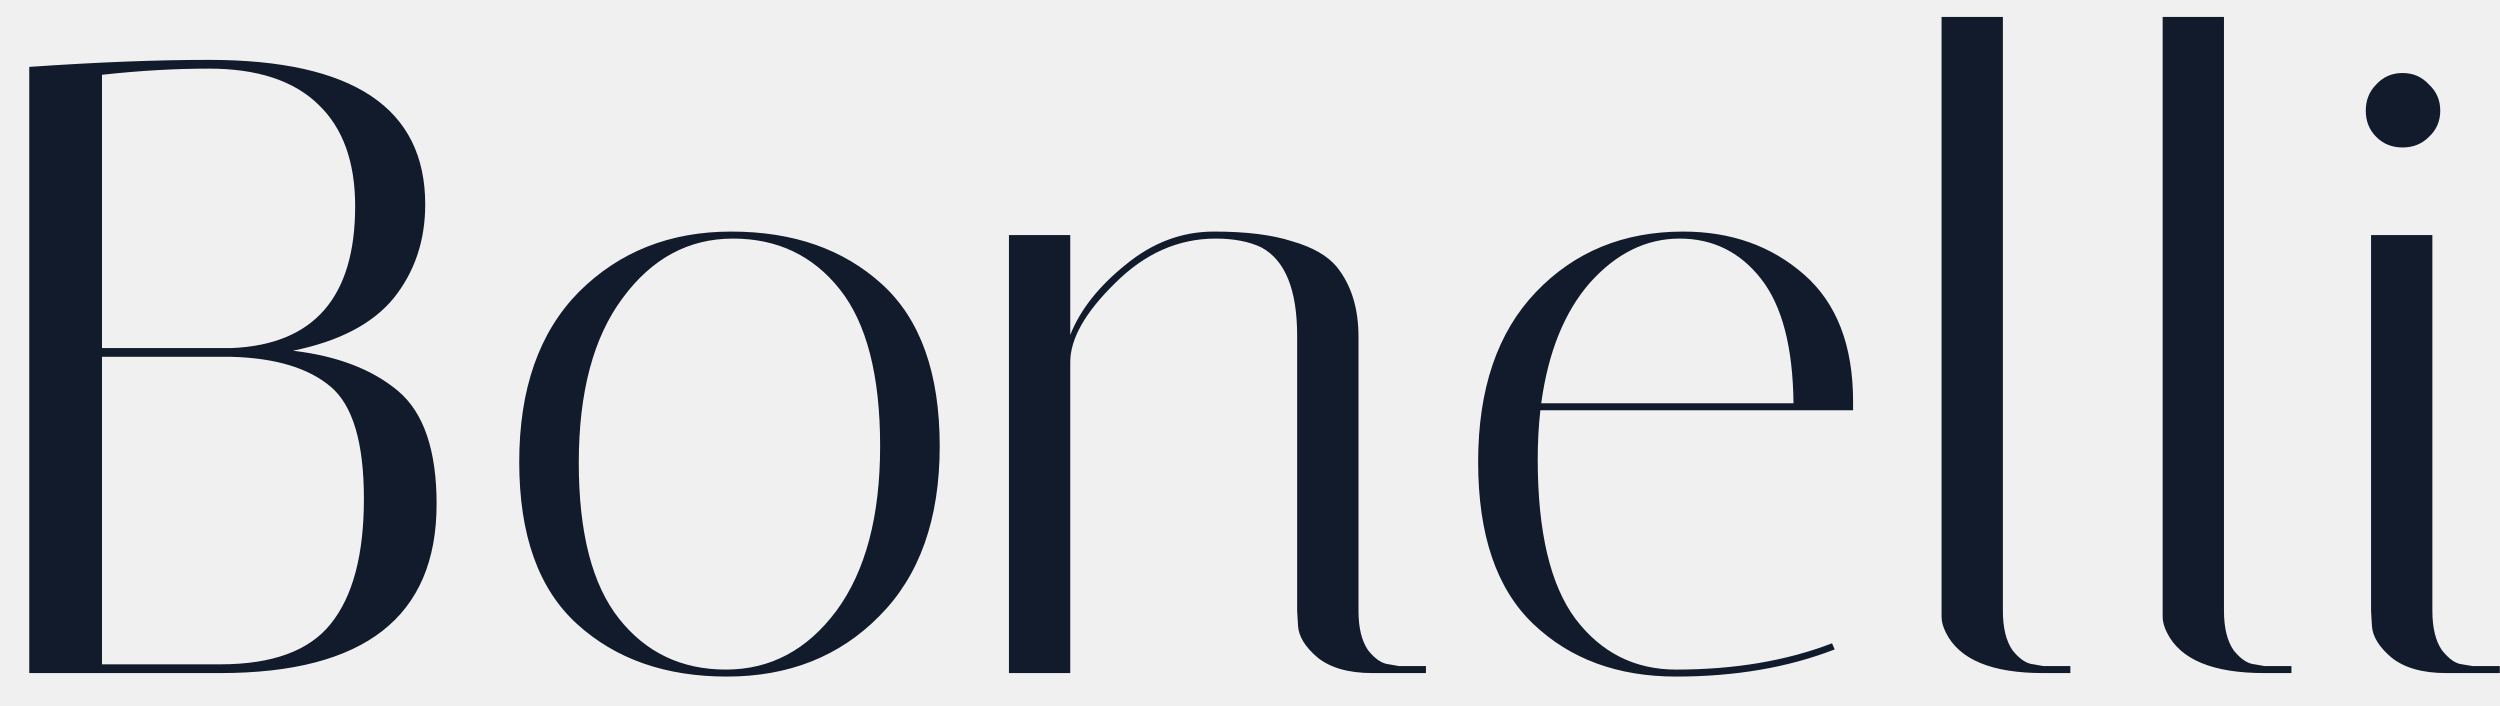
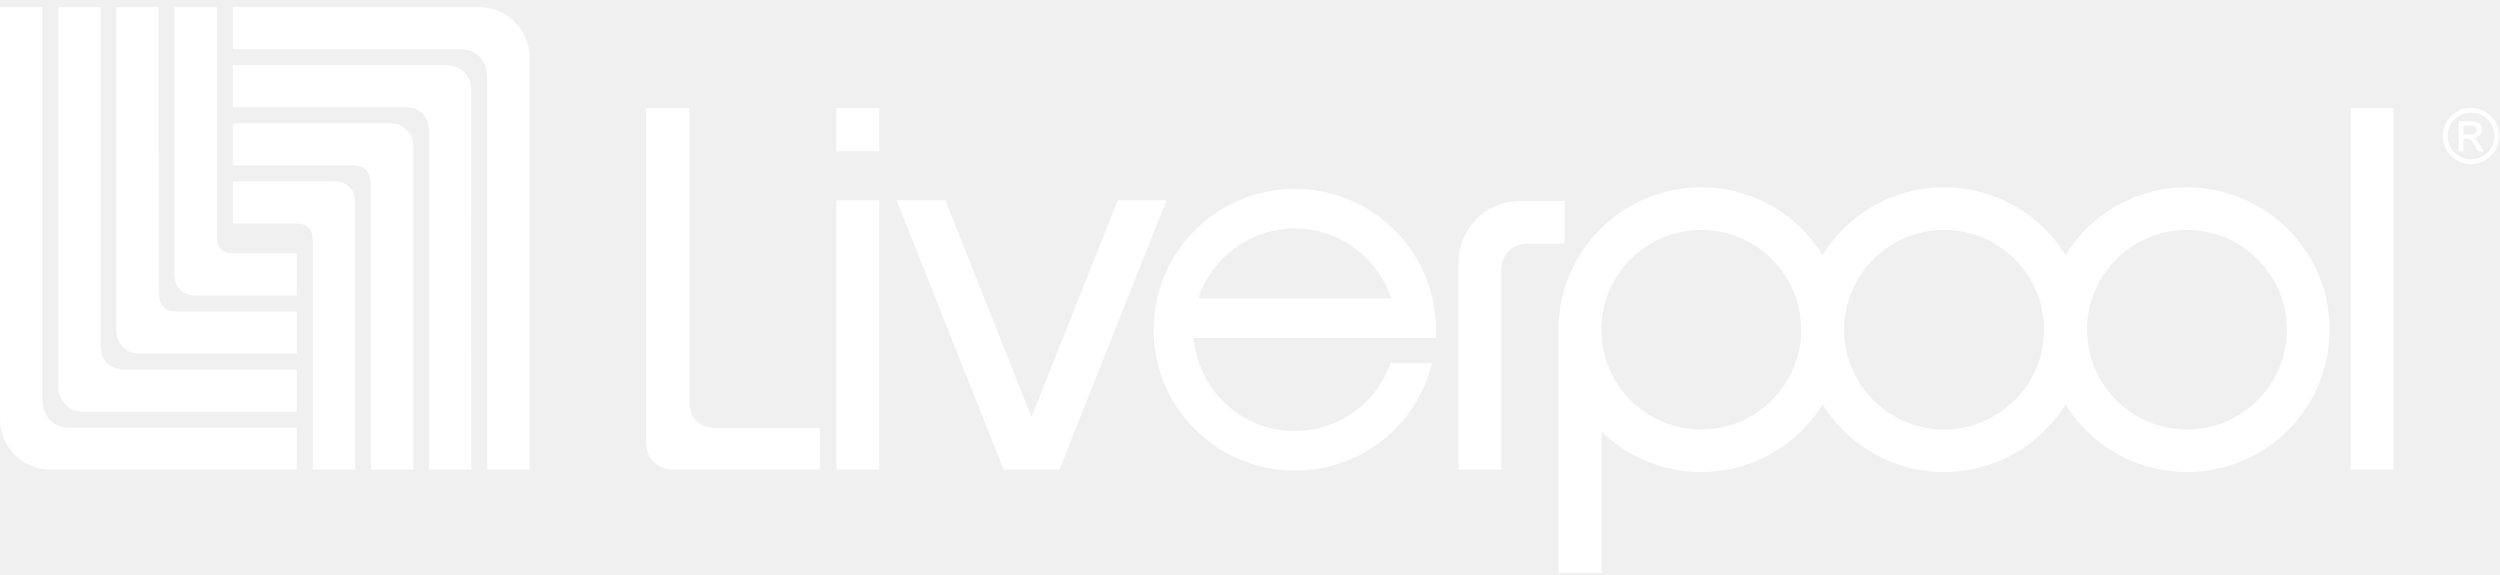
- <svg xmlns="http://www.w3.org/2000/svg" width="78" height="22" viewBox="0 0 78 22" fill="none">
-   <path d="M0.913 2.087C3.027 1.941 4.894 1.868 6.516 1.868C11.017 1.868 13.267 3.371 13.267 6.378C13.267 7.507 12.939 8.482 12.283 9.302C11.627 10.104 10.579 10.65 9.14 10.942C10.525 11.106 11.618 11.525 12.42 12.199C13.221 12.873 13.622 14.049 13.622 15.725C13.622 19.242 11.372 21 6.871 21H0.913V2.087ZM3.182 20.727H6.871C8.493 20.727 9.641 20.308 10.315 19.469C11.008 18.613 11.354 17.31 11.354 15.561C11.354 13.812 11.008 12.646 10.315 12.063C9.623 11.48 8.593 11.17 7.227 11.133H3.182V20.727ZM6.516 2.141C5.459 2.141 4.348 2.205 3.182 2.333V10.86H7.227C9.796 10.751 11.081 9.275 11.081 6.432C11.081 5.048 10.698 3.991 9.933 3.262C9.167 2.515 8.028 2.141 6.516 2.141ZM22.677 21.109C20.764 21.109 19.206 20.563 18.004 19.469C16.801 18.376 16.2 16.691 16.2 14.413C16.2 12.136 16.82 10.368 18.058 9.111C19.316 7.854 20.901 7.225 22.814 7.225C24.746 7.225 26.313 7.772 27.515 8.865C28.718 9.958 29.319 11.644 29.319 13.921C29.319 16.199 28.69 17.966 27.433 19.224C26.194 20.481 24.609 21.109 22.677 21.109ZM22.869 7.444C21.484 7.444 20.336 8.063 19.425 9.302C18.514 10.523 18.058 12.236 18.058 14.441C18.058 16.627 18.478 18.249 19.316 19.305C20.154 20.362 21.265 20.891 22.65 20.891C24.035 20.891 25.183 20.28 26.094 19.059C27.005 17.82 27.46 16.108 27.46 13.921C27.46 11.716 27.041 10.086 26.203 9.029C25.365 7.972 24.254 7.444 22.869 7.444ZM42.822 21C42.075 21 41.501 20.836 41.1 20.508C40.717 20.18 40.517 19.852 40.499 19.524L40.471 19.059V10.477C40.471 9.038 40.098 8.118 39.351 7.717C38.968 7.535 38.494 7.444 37.929 7.444C36.763 7.444 35.716 7.908 34.786 8.838C33.857 9.749 33.392 10.569 33.392 11.297V21H31.479V7.334H33.392V10.45C33.702 9.667 34.276 8.938 35.114 8.264C35.953 7.571 36.873 7.225 37.875 7.225C38.877 7.225 39.688 7.325 40.307 7.526C40.945 7.708 41.41 7.972 41.701 8.318C42.157 8.883 42.385 9.612 42.385 10.505V19.059C42.385 19.588 42.485 19.998 42.685 20.289C42.904 20.563 43.122 20.709 43.341 20.727L43.642 20.781H44.489V21H42.822ZM47.977 14.331C47.977 16.59 48.368 18.249 49.152 19.305C49.953 20.362 51.001 20.891 52.295 20.891C54.117 20.891 55.739 20.617 57.16 20.071L57.242 20.262C55.784 20.827 54.135 21.109 52.295 21.109C50.473 21.109 48.988 20.563 47.84 19.469C46.692 18.376 46.118 16.691 46.118 14.413C46.118 12.136 46.719 10.368 47.922 9.111C49.124 7.854 50.655 7.225 52.514 7.225C54.008 7.225 55.265 7.671 56.285 8.564C57.306 9.457 57.816 10.778 57.816 12.527C57.816 12.618 57.816 12.71 57.816 12.801H48.059C48.004 13.293 47.977 13.803 47.977 14.331ZM55.957 12.582C55.939 10.833 55.602 9.539 54.946 8.701C54.29 7.863 53.443 7.444 52.404 7.444C51.366 7.444 50.436 7.899 49.616 8.81C48.815 9.721 48.304 10.979 48.086 12.582H55.957ZM63.747 21C62.144 21 61.133 20.581 60.714 19.743C60.622 19.561 60.577 19.397 60.577 19.251V0.529H62.49V19.059C62.49 19.588 62.59 19.998 62.791 20.289C63.009 20.563 63.228 20.709 63.447 20.727L63.747 20.781H64.595V21H63.747ZM70.646 21C69.042 21 68.031 20.581 67.612 19.743C67.521 19.561 67.475 19.397 67.475 19.251V0.529H69.388V19.059C69.388 19.588 69.489 19.998 69.689 20.289C69.908 20.563 70.126 20.709 70.345 20.727L70.646 20.781H71.493V21H70.646ZM76.327 21C75.58 21 75.006 20.836 74.605 20.508C74.222 20.18 74.022 19.852 74.004 19.524L73.977 19.059V7.334H75.89V19.059C75.89 19.588 75.99 19.998 76.19 20.289C76.409 20.563 76.618 20.709 76.819 20.727L77.147 20.781H77.994V21H76.327ZM74.141 4.273C73.922 4.055 73.812 3.781 73.812 3.453C73.812 3.125 73.922 2.852 74.141 2.633C74.359 2.396 74.632 2.278 74.96 2.278C75.288 2.278 75.562 2.396 75.78 2.633C76.017 2.852 76.136 3.125 76.136 3.453C76.136 3.781 76.017 4.055 75.78 4.273C75.562 4.492 75.288 4.601 74.96 4.601C74.632 4.601 74.359 4.492 74.141 4.273Z" fill="#111B2B" />
+ <svg xmlns="http://www.w3.org/2000/svg" width="120px" viewBox="0 0 287 66" version="1.1">
+   <defs />
+   <g id="Page-1" stroke="none" stroke-width="1" fill="none" fill-rule="evenodd">
+     <g id="Group-Copy" fill="#FFFFFF">
+       <path d="M34.067,35.753 L20.255,35.753 C18.72,35.753 18.223,34.813 18.223,33.529 C18.223,32.488 18.215,0.819 18.215,0.819 L13.36,0.819 L13.36,37.99 C13.36,39.55 14.713,40.58 15.71,40.58 L34.067,40.58 L34.067,35.753 Z" id="Fill-1" />
+       <path d="M34.067,42.421 L34.067,47.258 L9.544,47.258 C7.865,47.258 6.702,46.006 6.702,44.386 C6.718,42.485 6.702,0.817 6.702,0.817 L11.537,0.817 L11.537,39.416 C11.537,41.109 12.276,42.421 14.347,42.421 L34.067,42.421 Z" id="Fill-3" />
+       <path d="M-0,0.818 L4.863,0.818 L4.863,45.747 C4.863,47.375 5.677,49.094 8.057,49.094 L34.067,49.094 L34.067,53.919 L5.777,53.919 C2.549,53.919 -0,51.251 -0,48.068 L-0,0.818 Z" id="Fill-6" />
+       <path d="M20.035,0.818 L24.896,0.818 L24.896,27.201 C24.896,28.159 25.332,29.076 26.715,29.076 L34.068,29.076 L34.068,33.917 L22.505,33.917 C20.725,33.917 20.035,32.79 20.035,31.504 L20.035,0.818 Z" id="Fill-9" />
+       <path d="M26.737,18.984 L40.548,18.984 C42.085,18.984 42.581,19.927 42.581,21.211 C42.581,22.248 42.587,53.916 42.587,53.916 L47.442,53.916 L47.442,16.748 C47.442,15.19 46.09,14.158 45.093,14.158 L26.735,14.158 L26.737,18.984 Z" id="Fill-11" />
+       <path d="M26.734,12.317 L26.734,7.48 L51.26,7.48 C52.937,7.48 54.102,8.732 54.102,10.351 C54.084,12.251 54.102,53.919 54.102,53.919 L49.267,53.919 L49.267,15.322 C49.267,13.627 48.526,12.317 46.459,12.317 L26.734,12.317 Z" id="Fill-13" />
+       <path d="M60.802,53.919 L55.941,53.919 L55.941,8.99 C55.941,7.364 55.124,5.645 52.745,5.645 L26.734,5.645 L26.734,0.818 L55.028,0.818 C58.254,0.818 60.802,3.49 60.802,6.671 L60.802,53.919 Z" id="Fill-15" />
+       <path d="M40.77,53.919 L35.907,53.919 L35.907,27.54 C35.907,26.579 35.468,25.663 34.089,25.663 L26.737,25.663 L26.737,20.82 L38.296,20.82 C40.075,20.82 40.77,21.95 40.77,23.234 L40.77,53.919 Z" id="Fill-18" />
+       <path d="M172.347,30.962 C172.347,29.304 173.602,27.972 175.255,27.972 L179.6,27.972 L179.6,23.087 L174.451,23.087 C170.534,23.087 167.44,26.255 167.44,30.155 L167.44,53.916 L172.351,53.916 L172.347,30.962 Z" id="Fill-20" />
+       <polygon id="Fill-22" points="96.022 53.913 100.929 53.913 100.929 22.999 96.022 22.999" />
+       <path d="M195.301,26.394 C201.633,26.394 206.777,31.537 206.777,37.849 C206.777,44.164 201.633,49.306 195.301,49.306 C188.973,49.306 183.83,44.164 183.83,37.849 C183.83,31.537 188.973,26.394 195.301,26.394 L195.301,26.394 Z M223.179,26.394 C229.511,26.394 234.66,31.537 234.66,37.849 C234.66,44.164 229.511,49.306 223.179,49.306 C216.851,49.306 211.7,44.164 211.7,37.849 C211.7,31.537 216.851,26.394 223.179,26.394 L223.179,26.394 Z M251.06,26.394 C257.388,26.394 262.534,31.537 262.534,37.849 C262.534,44.164 257.388,49.306 251.06,49.306 C244.726,49.306 239.583,44.164 239.583,37.849 C239.583,31.537 244.726,26.394 251.06,26.394 L251.06,26.394 Z M178.921,65.768 L183.872,65.768 L183.872,49.548 C186.82,52.42 190.851,54.191 195.301,54.191 C201.193,54.191 206.358,51.086 209.24,46.428 C212.124,51.086 217.291,54.191 223.179,54.191 C229.065,54.191 234.242,51.086 237.118,46.428 C240.001,51.086 245.163,54.191 251.06,54.191 C260.104,54.191 267.433,46.876 267.433,37.849 C267.433,28.823 260.104,21.506 251.06,21.506 C245.163,21.506 240.001,24.613 237.118,29.274 C234.242,24.613 229.065,21.506 223.179,21.506 C217.291,21.506 212.124,24.615 209.24,29.274 C206.358,24.615 201.193,21.506 195.301,21.506 C186.258,21.506 178.921,28.823 178.921,37.849 L178.921,65.768 Z" id="Fill-24" />
+       <path d="M148.647,26.225 C153.59,26.225 158.077,29.36 159.718,34.255 L137.558,34.255 C139.197,29.36 143.702,26.225 148.647,26.225 M148.647,54.021 C156.178,54.021 162.612,48.959 164.383,41.68 L159.636,41.68 C158.001,46.345 153.604,49.48 148.647,49.48 C142.621,49.48 137.612,44.951 137.024,38.802 L164.847,38.802 L164.847,37.849 C164.847,28.933 157.577,21.679 148.647,21.679 C139.709,21.679 132.437,28.933 132.437,37.849 C132.437,46.764 139.709,54.021 148.647,54.021" id="Fill-25" />
+       <polygon id="Fill-26" points="121.623 53.914 133.913 23 128.311 23 118.421 47.881 108.531 23 102.935 23 115.221 53.914" />
+       <polygon id="Fill-27" points="269.862 53.913 274.775 53.913 274.775 12.403 269.862 12.403" />
+       <path d="M79.143,12.406 L79.143,46.136 C79.159,47.814 80.13,49.124 82.049,49.124 L94.111,49.124 L94.111,53.911 L77.49,53.909 C75.393,53.909 74.176,52.63 74.176,50.781 L74.176,12.406 L79.143,12.406 Z" id="Fill-28" />
+       <path d="M283.618,15.439 C284.055,15.439 284.339,15.273 284.339,14.914 C284.339,14.596 284.081,14.396 283.718,14.396 L282.81,14.396 L282.81,15.439 L283.618,15.439 Z M282.248,13.925 L283.779,13.925 C284.643,13.925 284.929,14.46 284.929,14.83 C284.929,15.395 284.533,15.798 283.949,15.83 L283.949,15.854 C284.245,15.954 284.461,16.254 284.747,16.715 L285.171,17.39 L284.493,17.39 L284.181,16.849 C283.74,16.072 283.576,15.918 283.152,15.918 L282.81,15.918 L282.81,17.39 L282.248,17.39 L282.248,13.925 Z M283.662,12.917 C282.175,12.917 280.977,14.115 280.977,15.605 C280.977,17.09 282.175,18.301 283.662,18.301 C285.151,18.301 286.366,17.09 286.366,15.605 C286.366,14.115 285.151,12.917 283.662,12.917 L283.662,12.917 Z M283.662,18.838 C281.879,18.838 280.434,17.39 280.434,15.605 C280.434,13.817 281.879,12.387 283.662,12.387 C285.454,12.387 286.902,13.817 286.902,15.605 C286.902,17.39 285.454,18.838 283.662,18.838 L283.662,18.838 Z" id="Fill-29" />
+       <polygon id="Fill-30" points="96.016 17.363 100.929 17.363 100.929 12.407 96.016 12.407" />
+     </g>
+   </g>
</svg>
